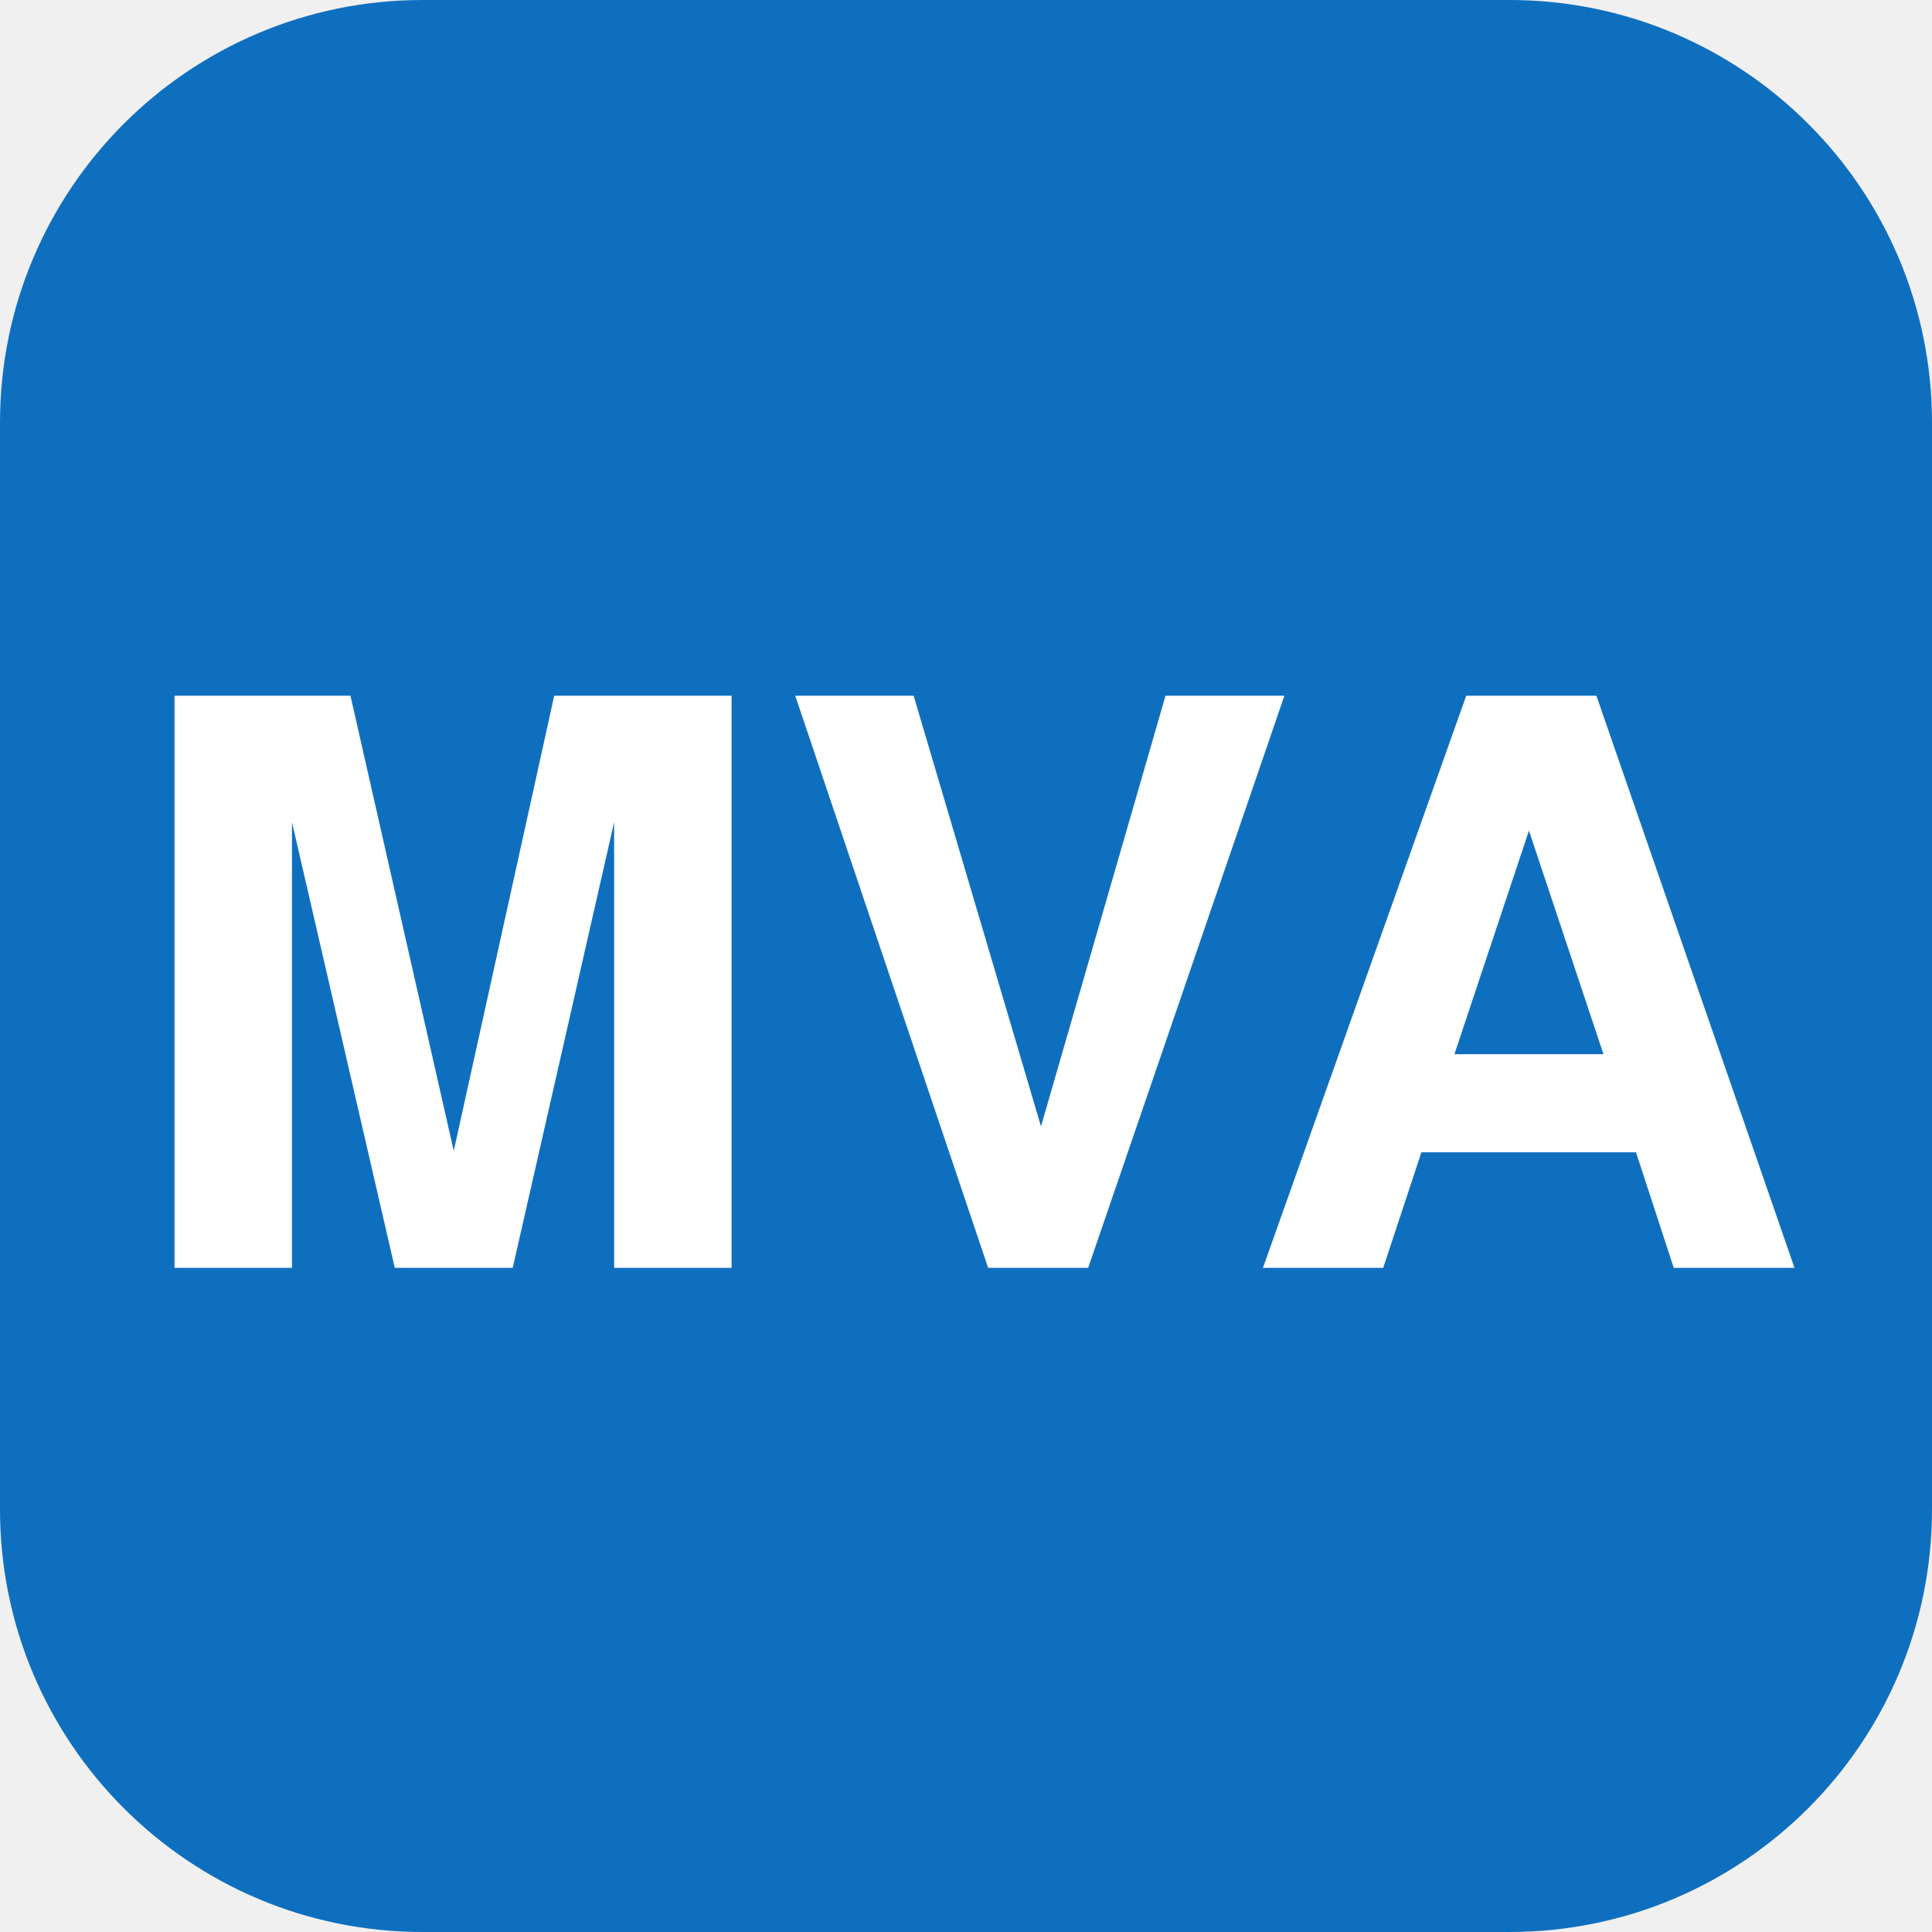
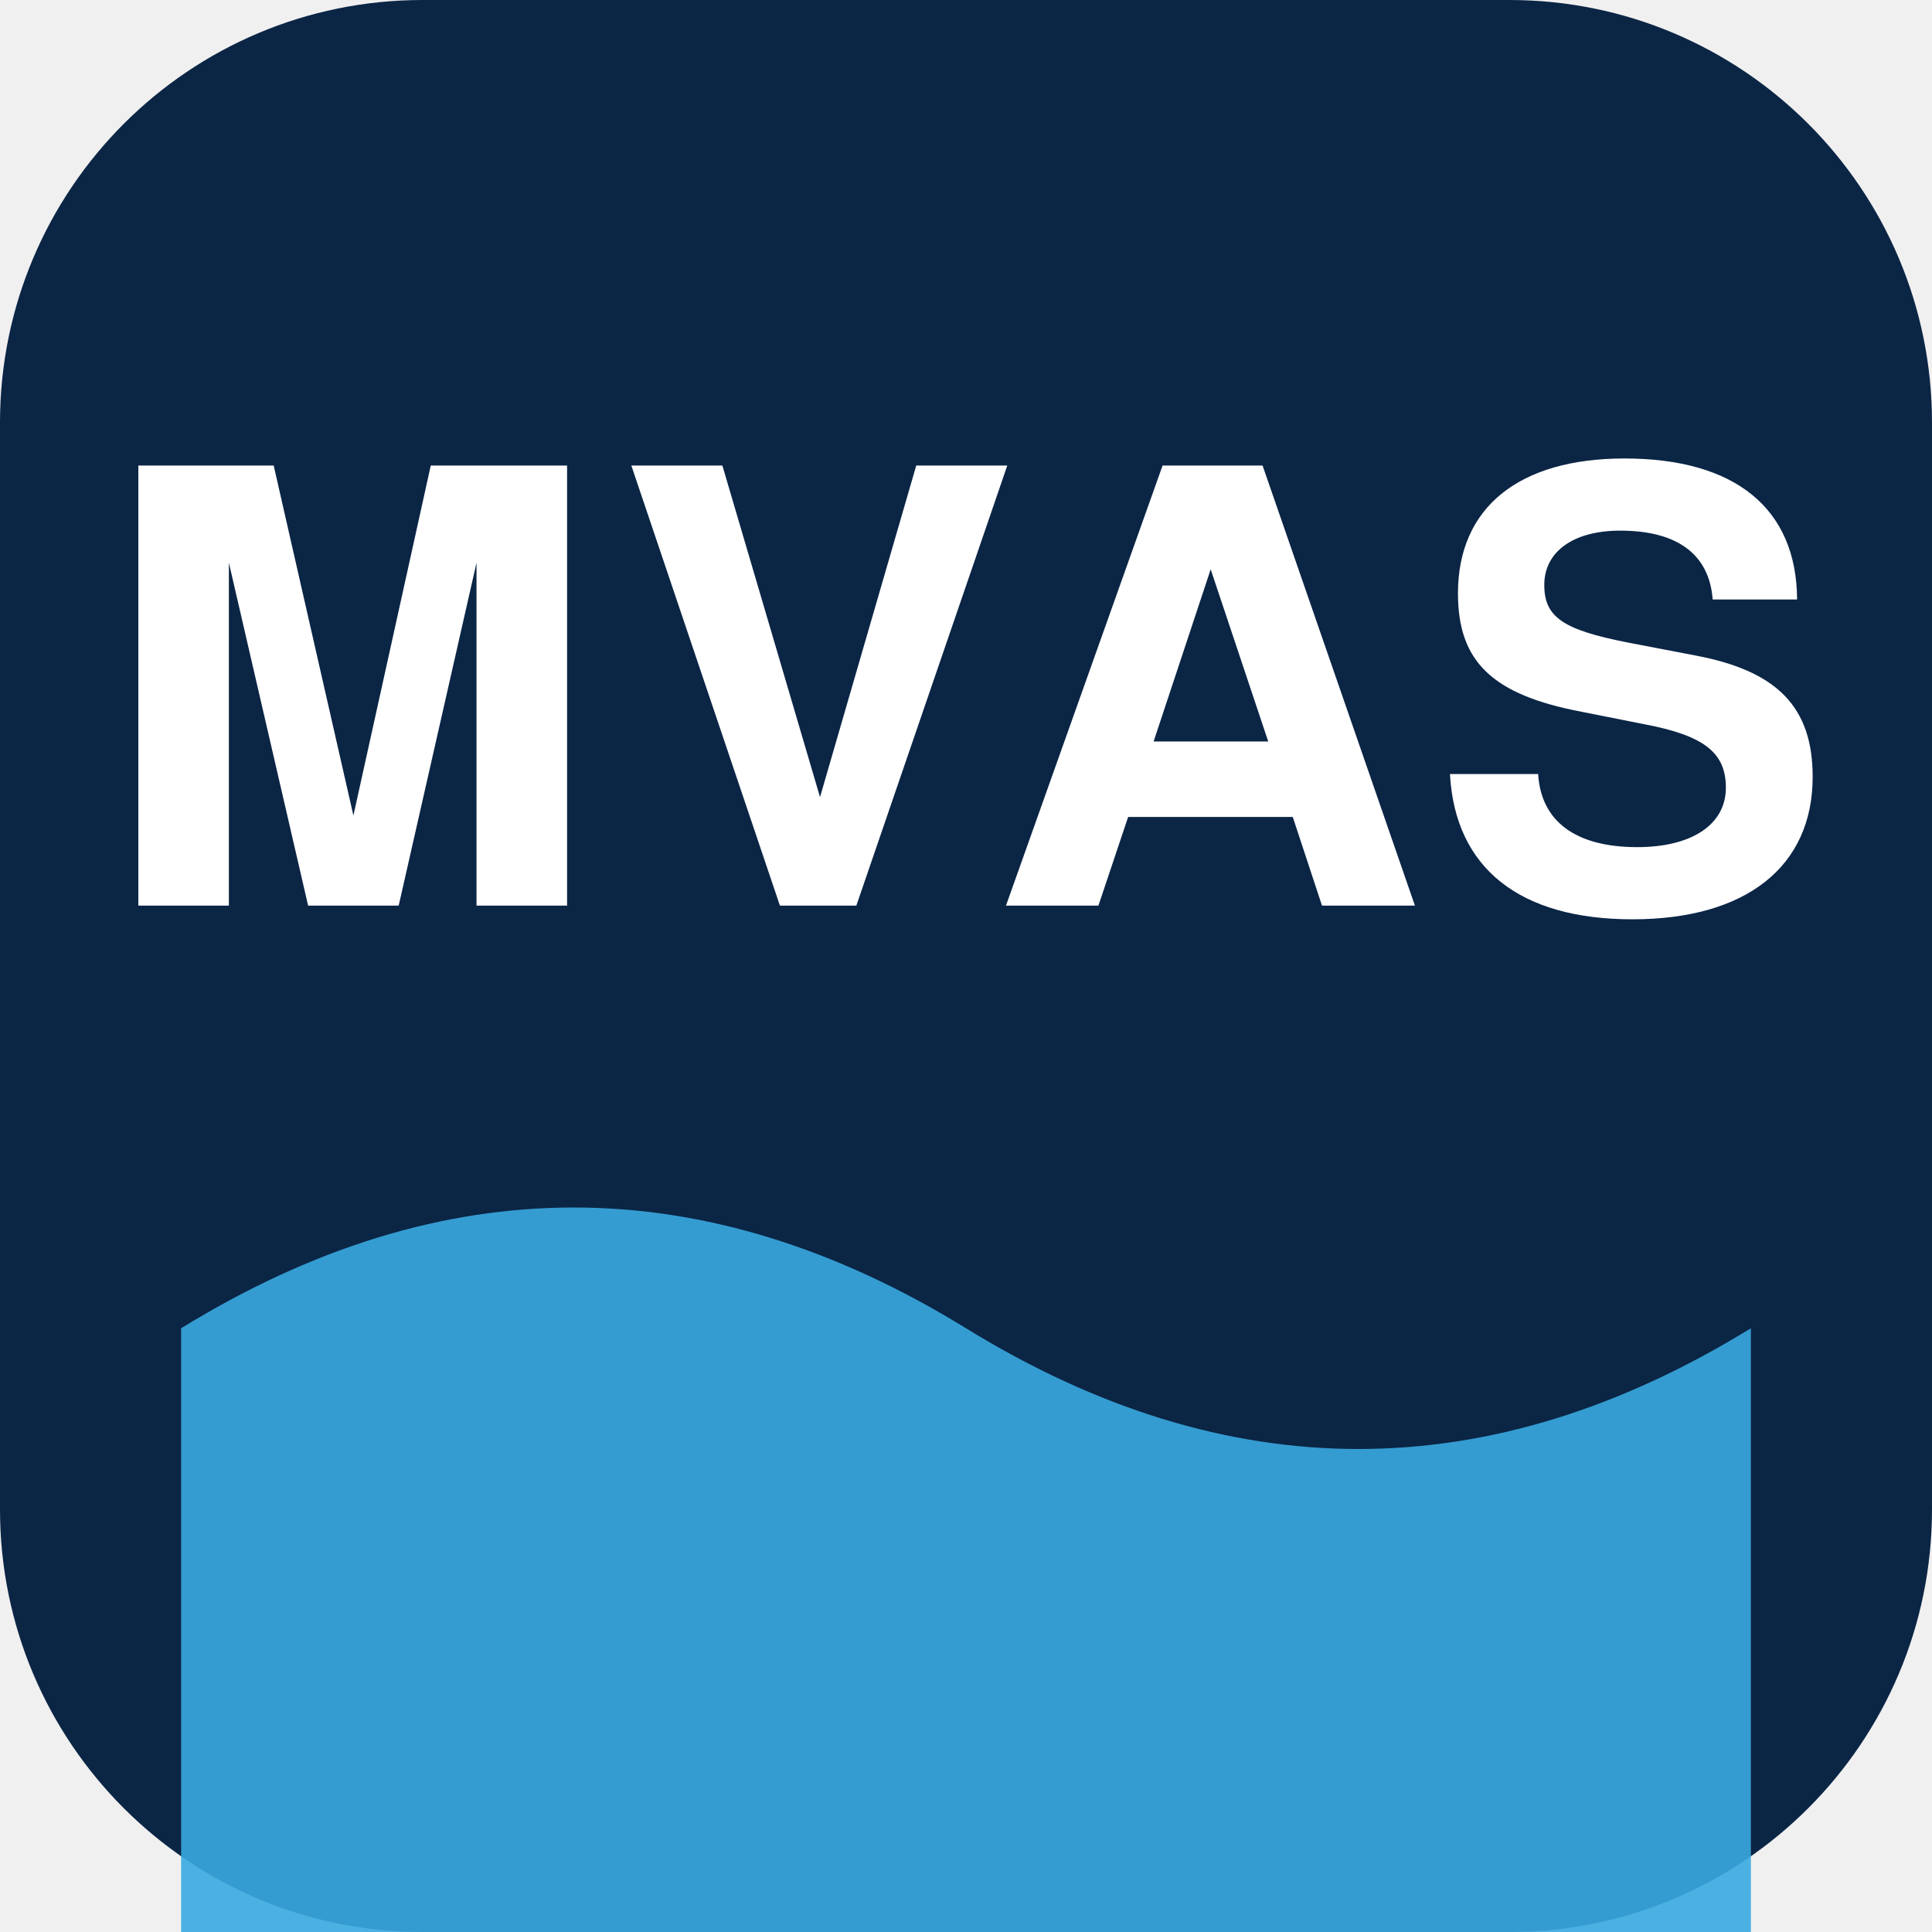
<svg xmlns="http://www.w3.org/2000/svg" width="64" height="64" viewBox="0 0 64 64">
-   <rect width="64" height="64" rx="14" fill="#0f6fbf" />
-   <text x="32" y="42" text-anchor="middle" font-family="Helvetica, Arial, sans-serif" font-size="26" font-weight="800" fill="#ffffff">MVA</text>
+   <rect width="64" height="64" rx="14" fill="#0b2545" />
+   <path d="M6 44 q13 -8 26 0 t26 0 V64 H6 Z" fill="#39a9e0" opacity="0.9" />
+   <text x="32" y="30" text-anchor="middle" font-family="Helvetica, Arial, sans-serif" font-size="20" font-weight="800" fill="#ffffff" letter-spacing="0.5">MVAS</text>
</svg>
